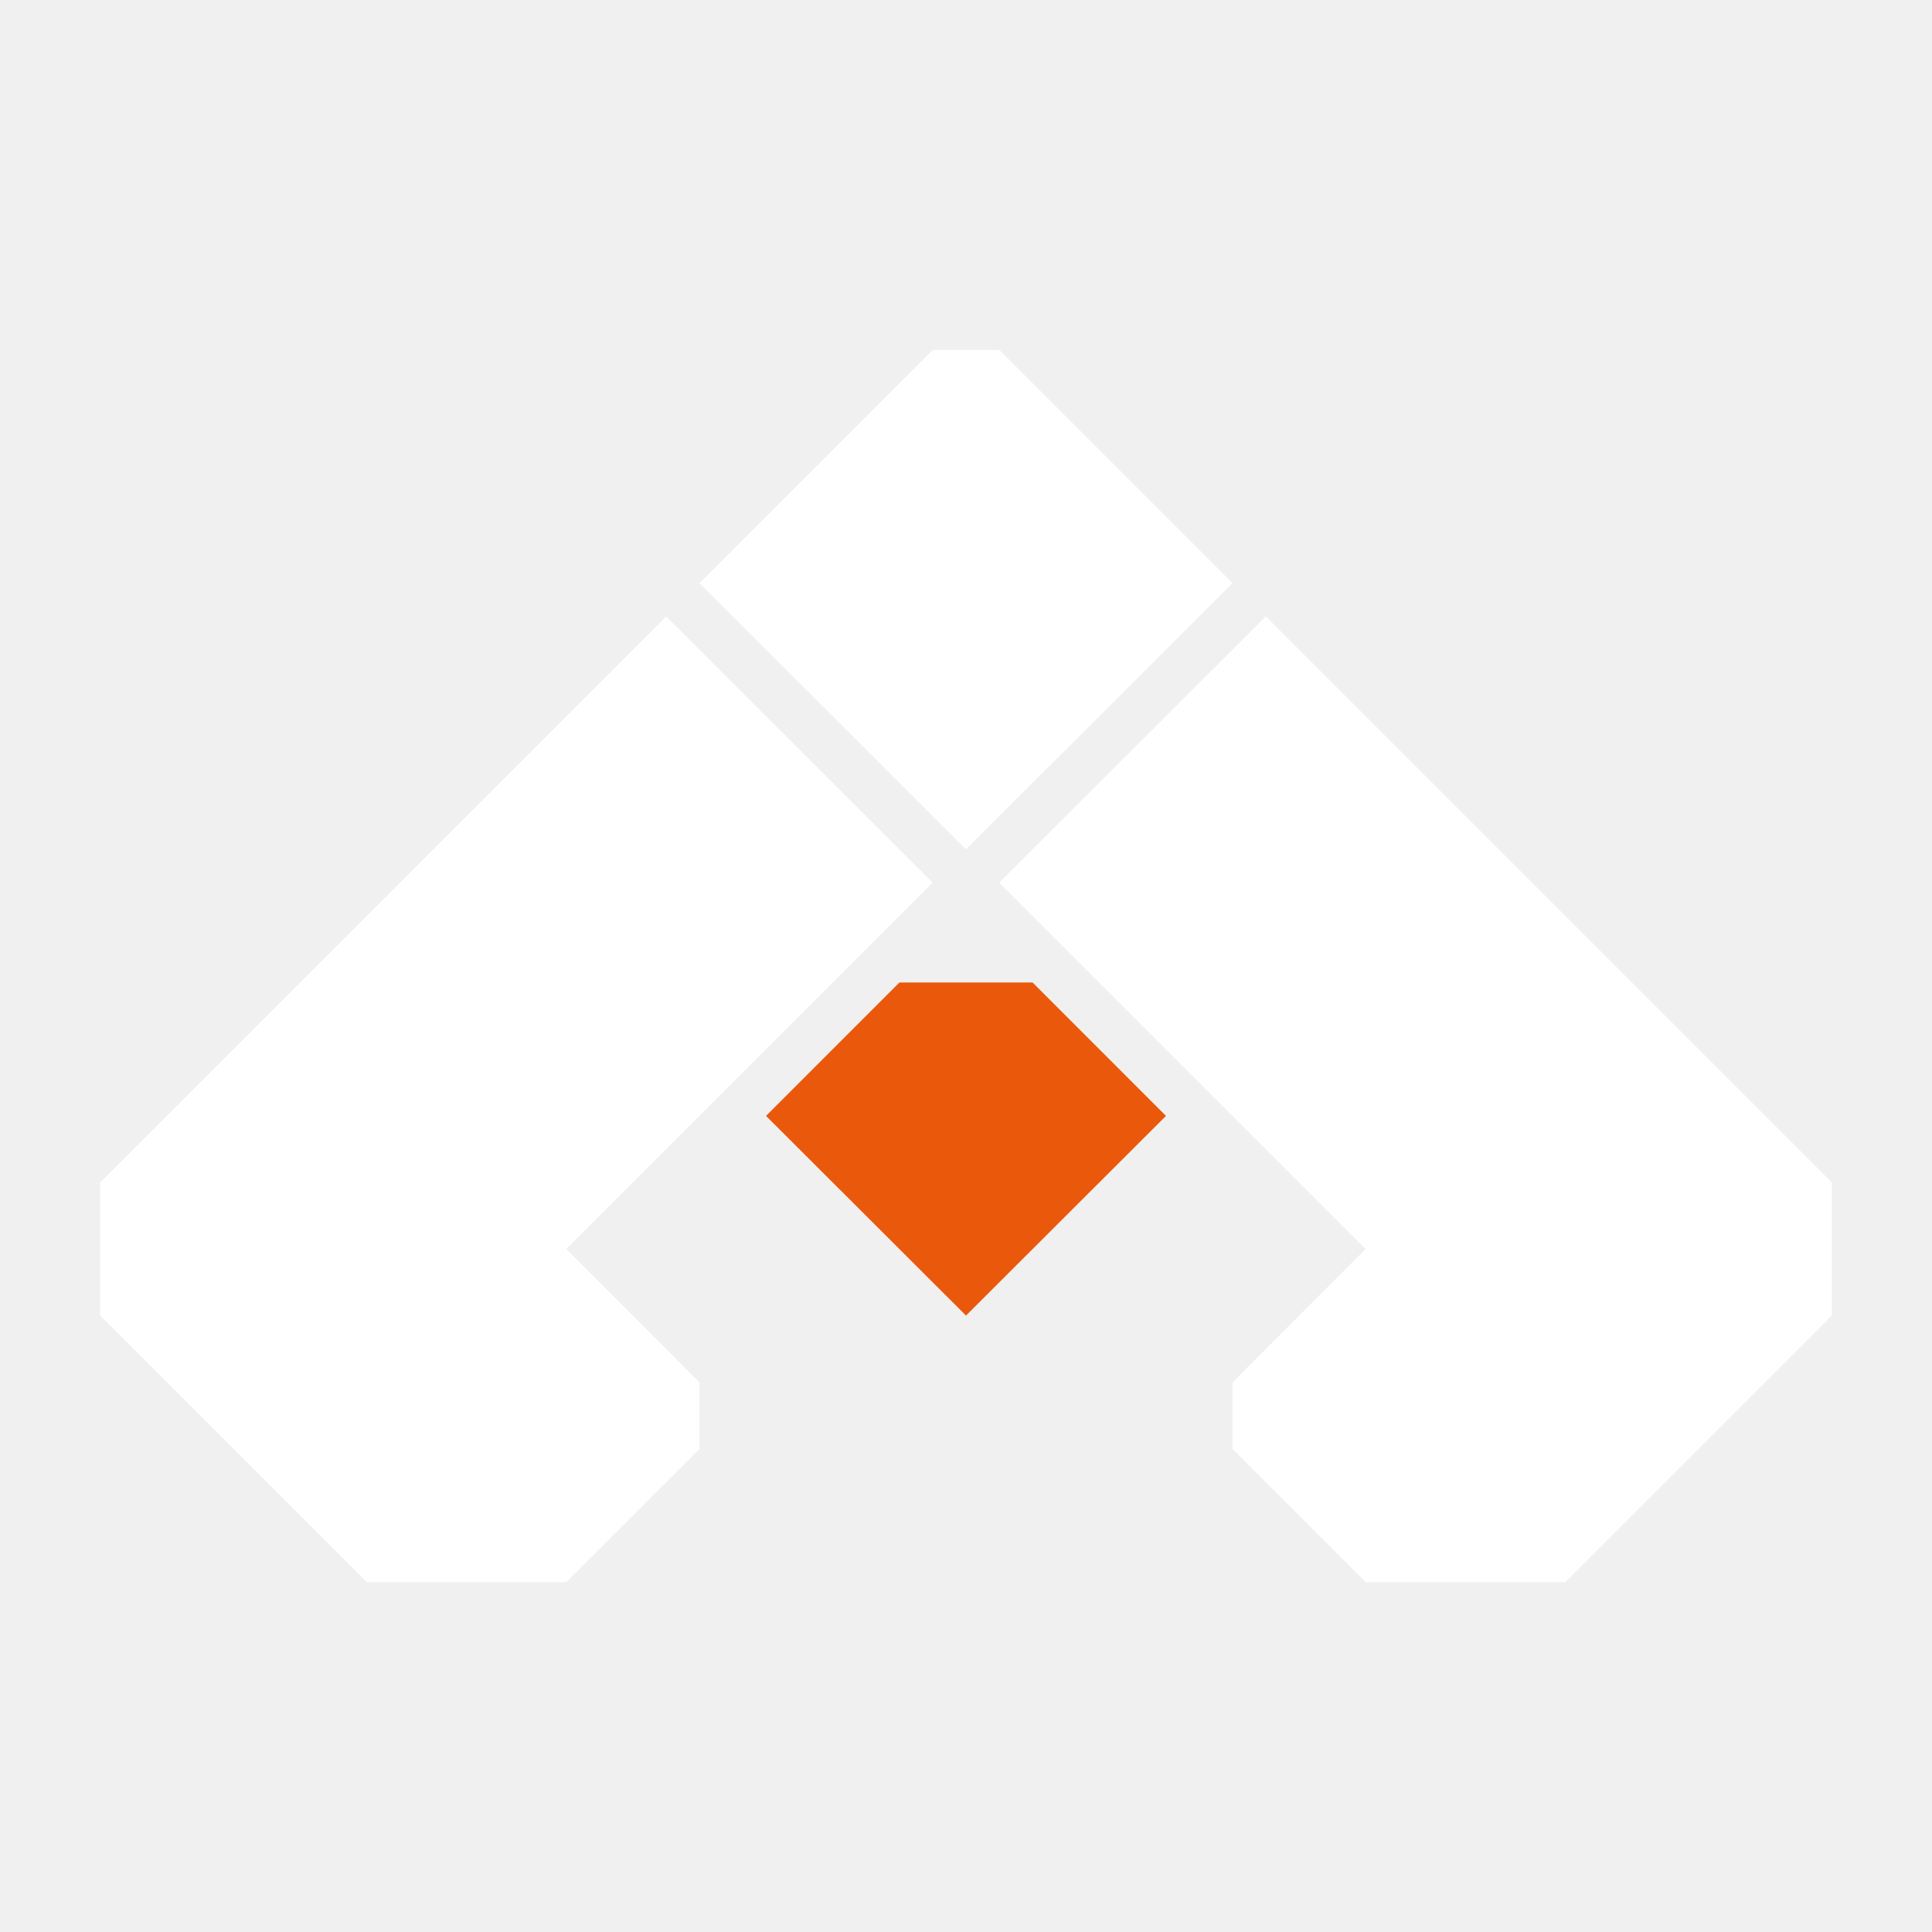
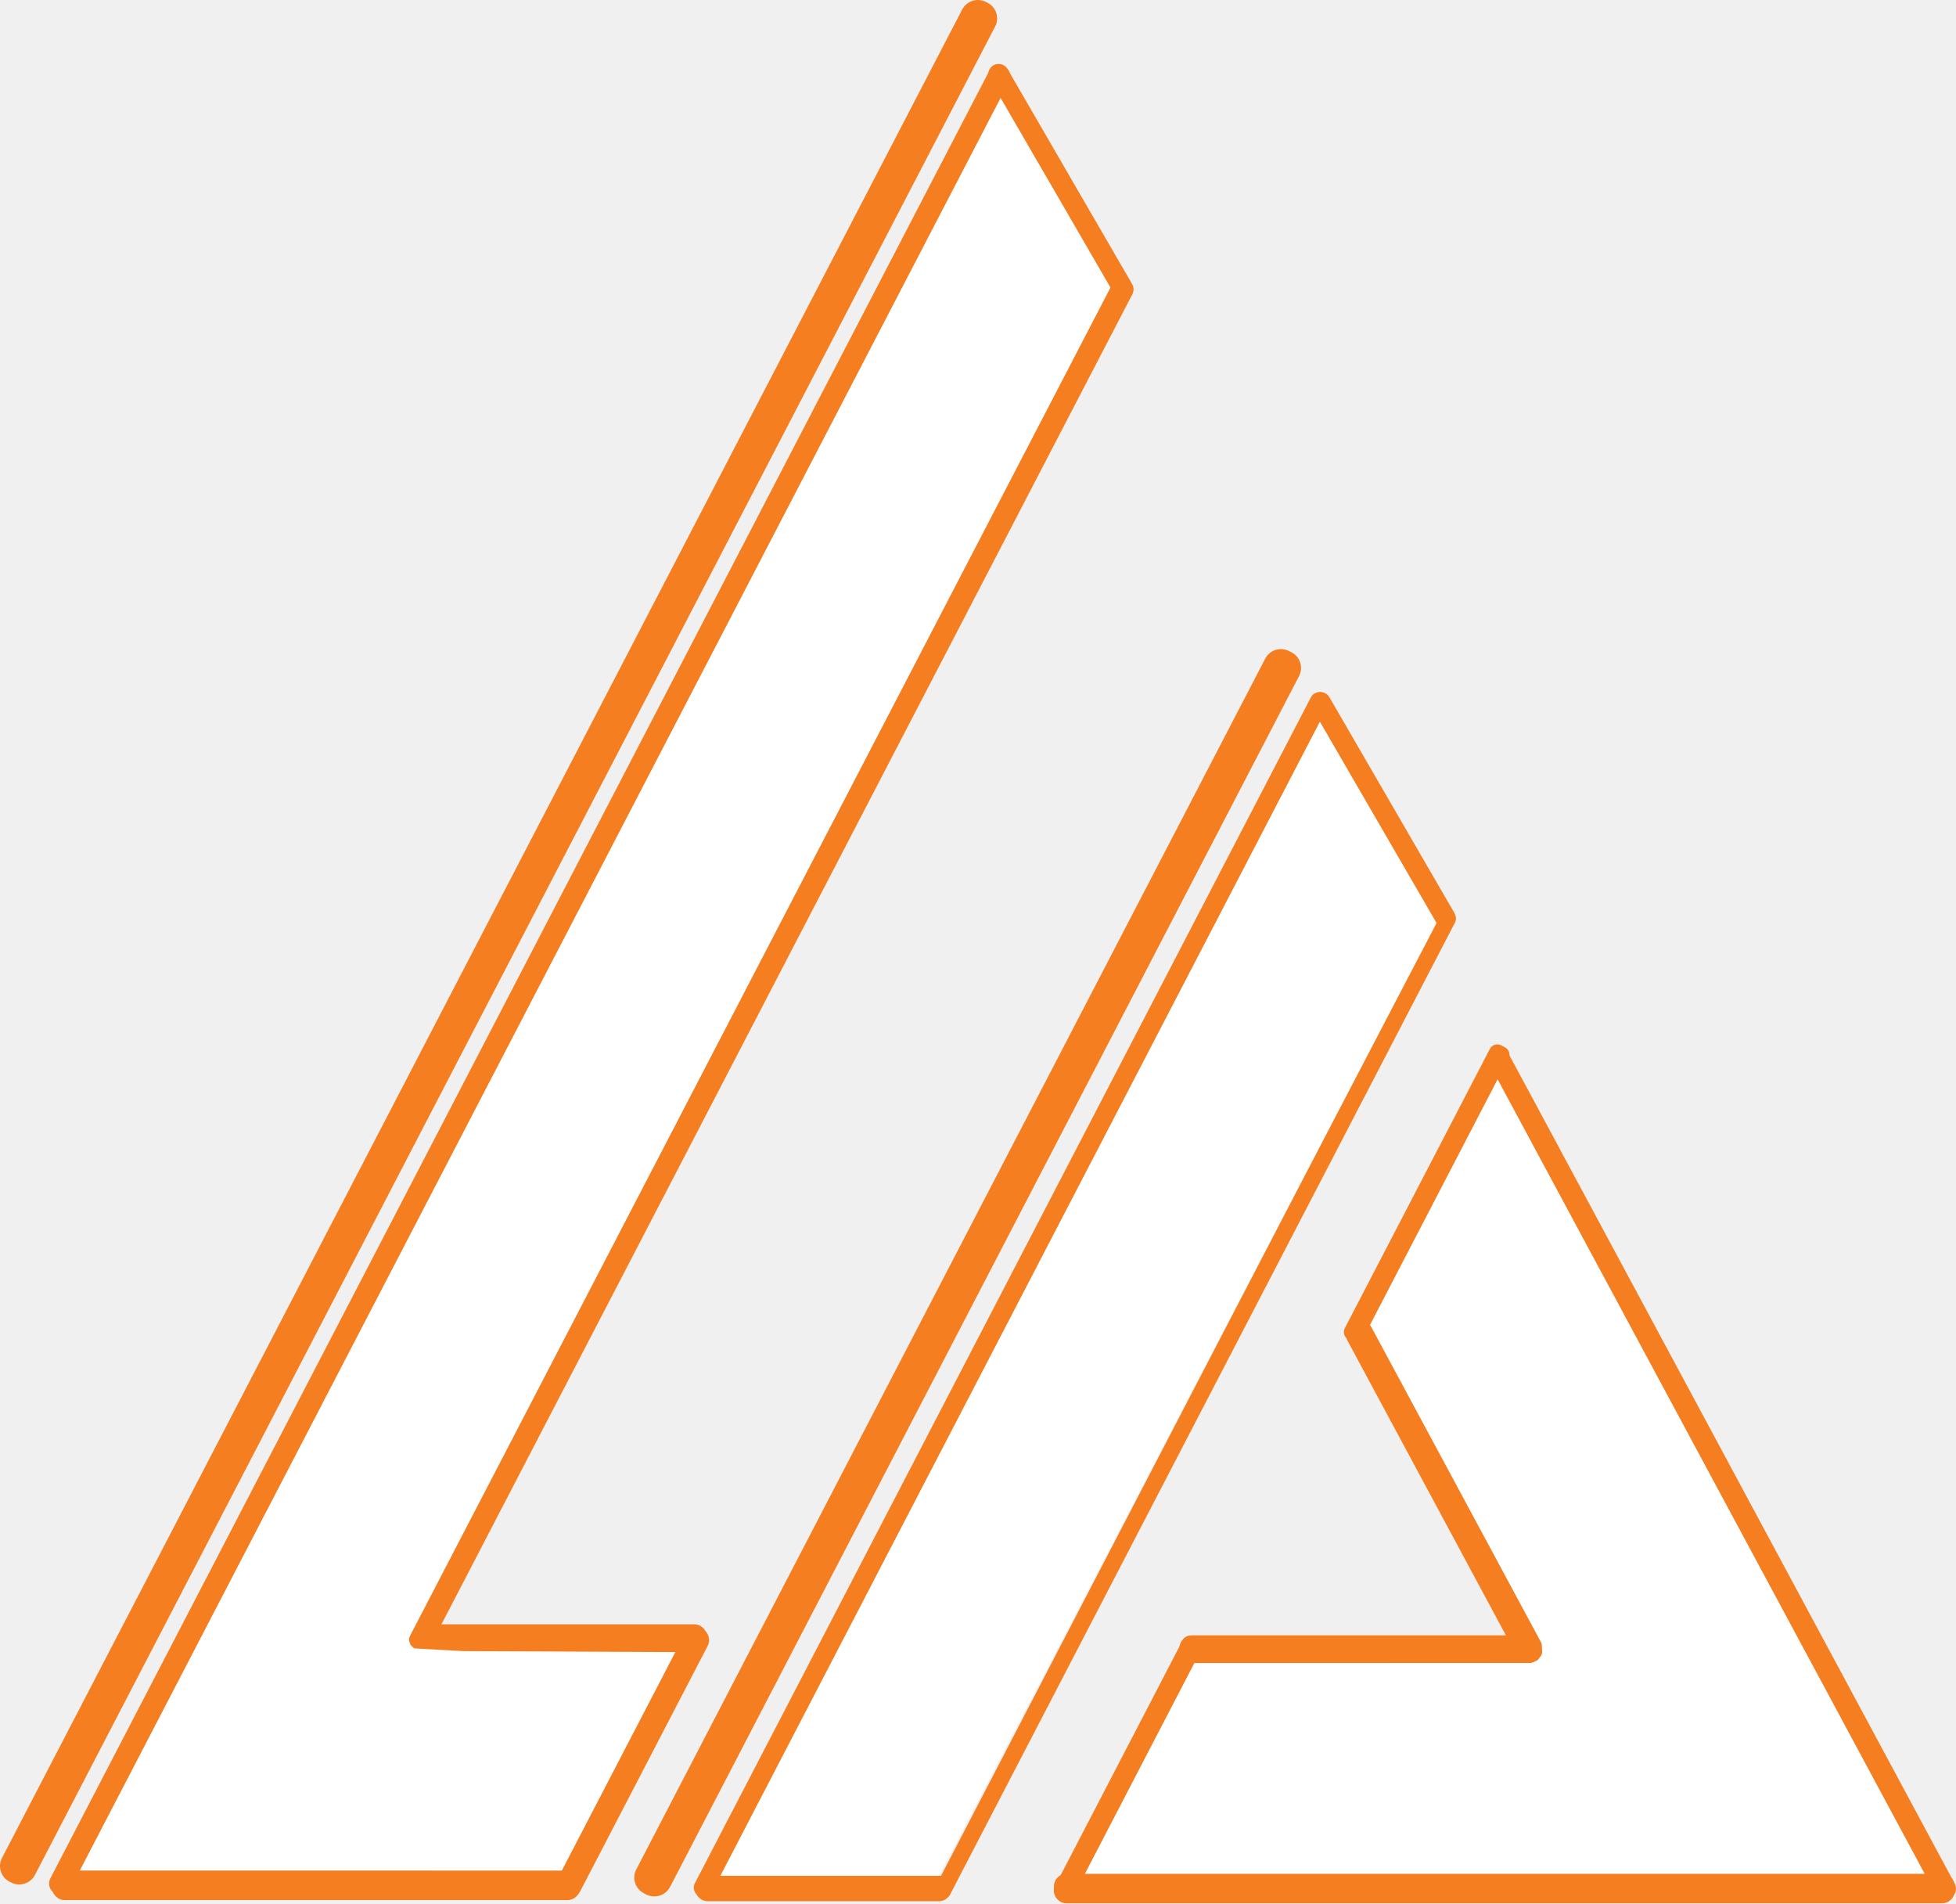
- <svg xmlns="http://www.w3.org/2000/svg" version="1.1" id="レイヤー_1" x="0px" y="0px" viewBox="0 0 598 598" style="enable-background:new 0 0 598 598;" xml:space="preserve">
-   <style type="text/css">
- 	.st0{fill:#FFFFFF;}
- 	.st1{fill:#EA580C;}
- </style>
-   <polygon class="st0" points="206.2,190.8 31,366 31,407.2 113.5,489.7 175.3,489.7 216.5,448.5 216.5,427.9 175.3,386.6   288.7,273.2 " />
-   <polygon class="st0" points="391.8,190.8 567,366 567,407.2 484.5,489.7 422.7,489.7 381.5,448.5 381.5,427.9 422.7,386.6   309.3,273.2 " />
-   <polygon class="st0" points="381.5,180.5 309.3,108.3 288.7,108.3 216.5,180.5 299,262.9 " />
-   <polygon class="st1" points="319.6,304.1 278.4,304.1 237.1,345.4 299,407.2 360.9,345.4 " />
+ <svg xmlns="http://www.w3.org/2000/svg" id="Layer_1" data-name="Layer 1" viewBox="0 0 2232.21 2171.64">
+   <defs>
+     <style>
+       .cls-1 {
+         fill: #fff;
+       }
+ 
+       .cls-2 {
+         fill: #f57e20;
+       }
+     </style>
+   </defs>
+   <g>
+     <g>
+       <path class="cls-2" d="M32.76,2135.6L1128.56,26.56c3.08-5.93,.75-13.22-5.2-16.29l-1.83-.94c-5.95-3.07-13.28-.75-16.36,5.18L9.38,2123.55c-3.08,5.93-.75,13.22,5.2,16.29l1.83,.94c5.95,3.07,13.28,.75,16.36-5.18Z" />
+       <path class="cls-2" d="M21.95,2150.11c-3.11,0-6.27-.72-9.23-2.24l-1.83-.94c-4.78-2.46-8.31-6.63-9.94-11.74-1.63-5.11-1.17-10.54,1.31-15.3L1098.07,10.84c5.1-9.82,17.28-13.68,27.15-8.6l1.83,.94c4.78,2.46,8.31,6.63,9.94,11.74,1.63,5.11,1.17,10.54-1.31,15.3L39.87,2139.27c-3.58,6.89-10.63,10.84-17.92,10.84ZM1115.96,15.95c-1.5,0-2.94,.81-3.68,2.22L16.49,2127.21c-.51,.98-.6,2.09-.27,3.14,.33,1.05,1.06,1.9,2.04,2.41l1.83,.94c2.02,1.04,4.52,.25,5.56-1.76L1121.45,22.89c.51-.98,.6-2.09,.27-3.14s-1.06-1.9-2.04-2.41l-1.83-.94c-.6-.31-1.25-.46-1.89-.46Z" />
+     </g>
+     <g>
+       <path class="cls-2" d="M73.3,2151.32L1144.51,89.61c1.25-2.4,.3-5.36-2.11-6.6h0c-2.41-1.24-5.38-.3-6.63,2.1L64.56,2146.82c-1.25,2.4-.3,5.36,2.11,6.6h0c2.41,1.24,5.38,.3,6.63-2.1Z" />
+       <path class="cls-2" d="M68.91,2161.94c-2,0-4.02-.46-5.92-1.44-6.33-3.27-8.81-11.05-5.54-17.35L1128.67,81.44c1.59-3.05,4.27-5.31,7.56-6.35,3.29-1.04,6.79-.74,9.86,.83,3.07,1.58,5.33,4.26,6.38,7.53,1.05,3.28,.75,6.76-.84,9.82L80.41,2154.99c-2.3,4.42-6.82,6.96-11.5,6.96Z" />
+     </g>
+     <g>
+       <path class="cls-2" d="M475.11,1869.85L1276.02,328.38c.73-1.4,2.45-1.94,3.86-1.22l3.62,1.87c1.4,.72,1.95,2.44,1.23,3.84L483.82,1874.34c-.73,1.4-2.45,1.94-3.86,1.22l-3.62-1.87c-1.4-.72-1.95-2.44-1.23-3.84Z" />
+       <path class="cls-2" d="M481.27,1883.86c-1.71,0-3.41-.41-4.98-1.22l-3.62-1.87c-2.58-1.33-4.48-3.58-5.36-6.33-.88-2.76-.63-5.69,.71-8.26L1268.91,324.71c1.33-2.57,3.59-4.46,6.36-5.34,2.77-.88,5.71-.63,8.29,.7l3.63,1.87c2.58,1.33,4.48,3.58,5.36,6.33,.88,2.76,.63,5.69-.7,8.25L490.93,1878.01c-1.33,2.57-3.59,4.47-6.36,5.34-1.08,.34-2.2,.51-3.3,.51Zm.96-10.35h0s0,0,0,0Z" />
+     </g>
+     <g>
+       <rect class="cls-2" x="67.41" y="2142.06" width="586.67" height="17.91" rx="4.1" ry="4.1" />
+       <path class="cls-2" d="M647.51,2167.95H73.97c-8.03,0-14.57-6.51-14.57-14.52v-4.83c0-8,6.54-14.51,14.57-14.51H647.51c8.03,0,14.57,6.51,14.57,14.51v4.83c0,8-6.54,14.52-14.57,14.52Zm-572.1-15.95H646.07v-1.96H75.41v1.96Z" />
+     </g>
+     <g>
+       <path class="cls-2" d="M1142.86,82.75l142.26,245.44c1.03,1.79,.42,4.07-1.37,5.1h0c-1.79,1.03-4.08,.42-5.12-1.37l-142.26-245.44c-1.03-1.79-.42-4.07,1.37-5.1h0c1.79-1.03,4.08-.42,5.12,1.37Z" />
+       <path class="cls-2" d="M1281.89,341.75c-4.06,0-8.02-2.1-10.2-5.85l-142.26-245.44c-3.24-5.59-1.31-12.77,4.3-15.99,2.72-1.56,5.89-1.98,8.92-1.17,3.03,.81,5.57,2.75,7.14,5.46l142.26,245.44c1.57,2.71,1.99,5.86,1.17,8.89s-2.76,5.55-5.48,7.11c-1.85,1.06-3.86,1.56-5.86,1.57Zm-145.97-255.02s0,0,0,0h0Z" />
+     </g>
+     <g>
+       <rect class="cls-2" x="477.95" y="1861.24" width="320.79" height="15.78" rx="4.1" ry="4.1" />
+       <path class="cls-2" d="M792.17,1884.99H484.51c-8.03,0-14.57-6.51-14.57-14.51v-2.7c0-8,6.54-14.51,14.57-14.51h307.66c8.03,0,14.57,6.51,14.57,14.51v2.7c0,8-6.54,14.51-14.57,14.51Z" />
+     </g>
+     <g>
+       <path class="cls-2" d="M643.04,2147.77l145.34-279.72c1.67-3.21,5.63-4.46,8.85-2.8l.42,.22c3.22,1.66,4.48,5.61,2.81,8.81l-145.34,279.72c-1.67,3.21-5.63,4.46-8.85,2.8l-.42-.22c-3.22-1.66-4.48-5.61-2.81-8.81Z" />
+       <path class="cls-2" d="M649.27,2165.5c-2.25,0-4.54-.52-6.67-1.62l-.43-.22c-3.44-1.78-6-4.79-7.18-8.49-1.18-3.69-.84-7.63,.95-11.07l145.34-279.72c1.79-3.44,4.82-5.99,8.53-7.16,3.71-1.17,7.66-.84,11.11,.94l.41,.21c7.15,3.68,9.95,12.46,6.25,19.57l-145.34,279.72c-2.59,4.98-7.69,7.84-12.97,7.84Z" />
+     </g>
+     <g>
+       <path class="cls-2" d="M757.57,2149.24L1475.4,767.66c3.08-5.93,.75-13.22-5.2-16.29l-2.82-1.45c-5.95-3.07-13.28-.75-16.36,5.18l-717.83,1381.58c-3.08,5.93-.75,13.22,5.2,16.29l2.82,1.45c5.95,3.07,13.28,.75,16.36-5.18Z" />
+       <path class="cls-2" d="M746.76,2163.75c-3.11,0-6.27-.72-9.23-2.24l-2.82-1.45c-4.78-2.46-8.31-6.63-9.94-11.74-1.63-5.11-1.17-10.54,1.31-15.3L1443.92,751.43c2.47-4.76,6.66-8.28,11.79-9.9,5.13-1.62,10.58-1.16,15.36,1.3l2.82,1.45c4.78,2.46,8.31,6.63,9.94,11.74,1.63,5.11,1.17,10.54-1.31,15.3l-717.83,1381.58c-3.58,6.89-10.63,10.84-17.92,10.84ZM1461.81,756.54c-1.5,0-2.94,.81-3.67,2.22l-717.83,1381.58c-.51,.98-.6,2.09-.27,3.14,.33,1.05,1.06,1.9,2.04,2.41l2.82,1.45c2.02,1.04,4.52,.25,5.57-1.76L1468.29,764c.51-.98,.6-2.09,.27-3.14-.33-1.05-1.06-1.9-2.04-2.41l-2.82-1.45c-.61-.31-1.25-.46-1.89-.46Z" />
+     </g>
+     <g>
+       <path class="cls-2" d="M805.45,2155.12L1508.44,802.11c.76-1.47,.19-3.28-1.29-4.04h0c-1.47-.76-3.29-.19-4.05,1.28l-702.99,1353.01c-.76,1.47-.19,3.28,1.29,4.04h0c1.47,.76,3.29,.19,4.05-1.28Z" />
+       <path class="cls-2" d="M802.76,2164.71c-1.7,0-3.43-.39-5.05-1.23-2.61-1.35-4.54-3.63-5.43-6.42-.89-2.79-.64-5.77,.72-8.37L1495.99,795.69c1.35-2.6,3.64-4.52,6.44-5.41,2.81-.89,5.79-.63,8.4,.71,2.61,1.35,4.54,3.63,5.43,6.42,.89,2.79,.64,5.76-.71,8.37l-702.99,1353.01c-1.96,3.76-5.81,5.92-9.8,5.92Zm-4.41-13.29s-.01,.02-.01,.03h0s.02-.03,.02-.03Z" />
+     </g>
+     <g>
+       <path class="cls-2" d="M1077.47,2157.27l575.81-1108.24c.38-.73,.09-1.64-.64-2.02h0c-.74-.38-1.64-.09-2.03,.64l-575.81,1108.24c-.38,.73-.09,1.64,.64,2.02h0c.74,.38,1.64,.09,2.03-.64Z" />
+       <path class="cls-2" d="M1076.12,2166.06c-1.5,0-2.99-.36-4.36-1.07-4.65-2.4-6.48-8.13-4.07-12.76l575.81-1108.24c1.17-2.25,3.15-3.91,5.57-4.67,2.42-.76,5-.55,7.25,.62,4.65,2.4,6.48,8.13,4.07,12.76l-575.81,1108.24c-1.17,2.24-3.14,3.9-5.56,4.67-.95,.3-1.93,.45-2.9,.45Z" />
+     </g>
+     <g>
+       <rect class="cls-2" x="801.25" y="2148.17" width="276.67" height="13.08" rx="4.1" ry="4.1" />
+       <path class="cls-2" d="M1071.36,2169.23h-263.55c-8.03,0-14.57-6.51-14.57-14.52s6.54-14.51,14.57-14.51h263.55c8.04,0,14.57,6.51,14.57,14.51s-6.54,14.52-14.57,14.52Z" />
+     </g>
+     <g>
+       <path class="cls-2" d="M1510.1,799.4l142.68,246.17c1.03,1.79,.42,4.07-1.37,5.1h0c-1.79,1.03-4.08,.42-5.12-1.37l-142.68-246.17c-1.03-1.79-.42-4.07,1.37-5.1h0c1.79-1.03,4.08-.42,5.12,1.37Z" />
+       <path class="cls-2" d="M1649.56,1059.15c-1.02,0-2.05-.13-3.06-.4-3.03-.81-5.57-2.75-7.14-5.46l-142.68-246.16c-1.57-2.71-1.99-5.86-1.17-8.89s2.76-5.55,5.48-7.11c5.61-3.23,12.81-1.31,16.06,4.28h0s142.68,246.17,142.68,246.17c1.57,2.71,1.99,5.86,1.17,8.89s-2.76,5.55-5.48,7.11c-1.81,1.04-3.82,1.57-5.86,1.57Zm-146.39-255.76h0s0,.01,0,.02v-.02Z" />
+     </g>
+     <g>
+       <rect class="cls-2" x="1210.74" y="2145.76" width="1012.01" height="17.91" rx="4.1" ry="4.1" />
+       <path class="cls-2" d="M2216.19,2171.64h-998.88c-8.04,0-14.57-6.51-14.57-14.51v-4.83c0-8,6.54-14.52,14.57-14.52h998.88c8.03,0,14.57,6.51,14.57,14.52v4.83c0,8-6.54,14.51-14.57,14.51Zm-997.44-15.95h996v-1.96h-996v1.96Z" />
+     </g>
+     <g>
+       <path class="cls-2" d="M1217.97,2159.54l145.95-280.89c.38-.73,.09-1.64-.64-2.02l-4.39-2.26c-.74-.38-1.64-.09-2.03,.64l-145.95,280.89c-.38,.73-.09,1.64,.64,2.02l4.39,2.26c.74,.38,1.64,.09,2.03-.64Z" />
+       <path class="cls-2" d="M1216.62,2168.33c-1.5,0-2.99-.36-4.36-1.07l-4.39-2.26c-2.26-1.16-3.92-3.13-4.69-5.54-.77-2.41-.55-4.97,.62-7.22l145.95-280.9c1.17-2.25,3.15-3.91,5.57-4.68,2.42-.76,5-.55,7.25,.62l4.39,2.26c2.26,1.16,3.92,3.13,4.69,5.54s.55,4.98-.62,7.23l-145.95,280.89c-1.17,2.25-3.14,3.91-5.56,4.68-.95,.3-1.92,.45-2.89,.45Zm-5.77-12.46s0,0,0,0h0Z" />
+     </g>
+     <g>
+       <path class="cls-2" d="M1548.82,1522.79l165.62-318.75c.38-.73,.09-1.64-.64-2.02l-4.39-2.26c-.74-.38-1.64-.09-2.03,.64l-165.62,318.75c-.38,.73-.09,1.64,.64,2.02l4.39,2.26c.74,.38,1.64,.09,2.03-.64Z" />
+       <path class="cls-2" d="M1547.47,1531.57c-1.47,0-2.96-.34-4.35-1.06l-4.39-2.27c-4.66-2.4-6.49-8.13-4.07-12.77l165.62-318.75c2.41-4.64,8.16-6.46,12.81-4.06l4.4,2.27c4.65,2.4,6.48,8.12,4.08,12.75l-165.63,318.76c-1.69,3.25-5.02,5.11-8.46,5.11Z" />
+     </g>
+     <g>
+       <rect class="cls-2" x="1354.05" y="1873.82" width="398" height="15.78" rx="4.1" ry="4.1" />
+       <path class="cls-2" d="M1745.49,1897.58h-384.87c-8.04,0-14.57-6.51-14.57-14.52v-2.7c0-8,6.54-14.52,14.57-14.52h384.87c8.04,0,14.57,6.51,14.57,14.52v2.7c0,8-6.54,14.52-14.57,14.52Z" />
+     </g>
+     <g>
+       <path class="cls-2" d="M1558.86,1518.55l192.45,357.93c1.71,3.18,.51,7.15-2.69,8.85l-2.39,1.27c-3.2,1.71-7.17,.51-8.89-2.68l-192.45-357.93c-1.71-3.18-.51-7.15,2.69-8.85l2.39-1.27c3.2-1.71,7.17-.51,8.89,2.68Z" />
+       <path class="cls-2" d="M1743.16,1895.35c-5.21,0-10.25-2.78-12.87-7.66l-192.45-357.93c-3.79-7.05-1.12-15.86,5.96-19.65l2.4-1.28c3.42-1.83,7.37-2.22,11.09-1.1,3.73,1.12,6.79,3.62,8.63,7.04h0s192.45,357.93,192.45,357.93c1.84,3.42,2.23,7.34,1.1,11.05-1.13,3.71-3.64,6.76-7.07,8.59l-2.39,1.27c-2.18,1.17-4.54,1.72-6.86,1.72Z" />
+     </g>
+     <g>
+       <path class="cls-2" d="M1713.59,1204.22l510.07,948.64c1.17,2.18,.35,4.89-1.84,6.06h0c-2.19,1.17-4.91,.35-6.09-1.83l-510.07-948.64c-1.17-2.18-.35-4.89,1.84-6.06h0c2.19-1.17,4.91-.35,6.09,1.83Z" />
+       <path class="cls-2" d="M2219.72,2167.43c-4.46,0-8.79-2.39-11.04-6.57l-510.07-948.65c-1.58-2.93-1.91-6.3-.95-9.48,.97-3.18,3.12-5.8,6.06-7.37,2.95-1.57,6.33-1.9,9.52-.94,3.2,.96,5.83,3.11,7.4,6.04l510.07,948.64c1.58,2.93,1.91,6.3,.95,9.48-.97,3.18-3.12,5.8-6.06,7.37-1.87,1-3.89,1.47-5.88,1.47Z" />
+     </g>
+   </g>
+   <polygon class="cls-1" points="1137.94 119.6 91.27 2134.09 641.09 2134.16 770.55 1884.99 528.68 1883.86 472.66 1880.78 468.52 1877.01 466.78 1872.19 466.78 1868.13 1267.16 328.09 1141.9 111.98 1137.94 119.6" />
+   <polygon class="cls-1" points="1506.26 823.65 822.22 2140.2 1071.36 2140.2 1639.36 1053.29 1506.26 823.65" />
+   <polygon class="cls-1" points="1709.09 1231.69 1563.63 1511.64 1759.4 1875.15 1760.06 1887.38 1754.74 1894.27 1747.79 1897.39 1738.53 1897.39 1363.1 1897.58 1238.29 2137.78 2196.27 2137.78 1709.09 1231.69" />
</svg>
